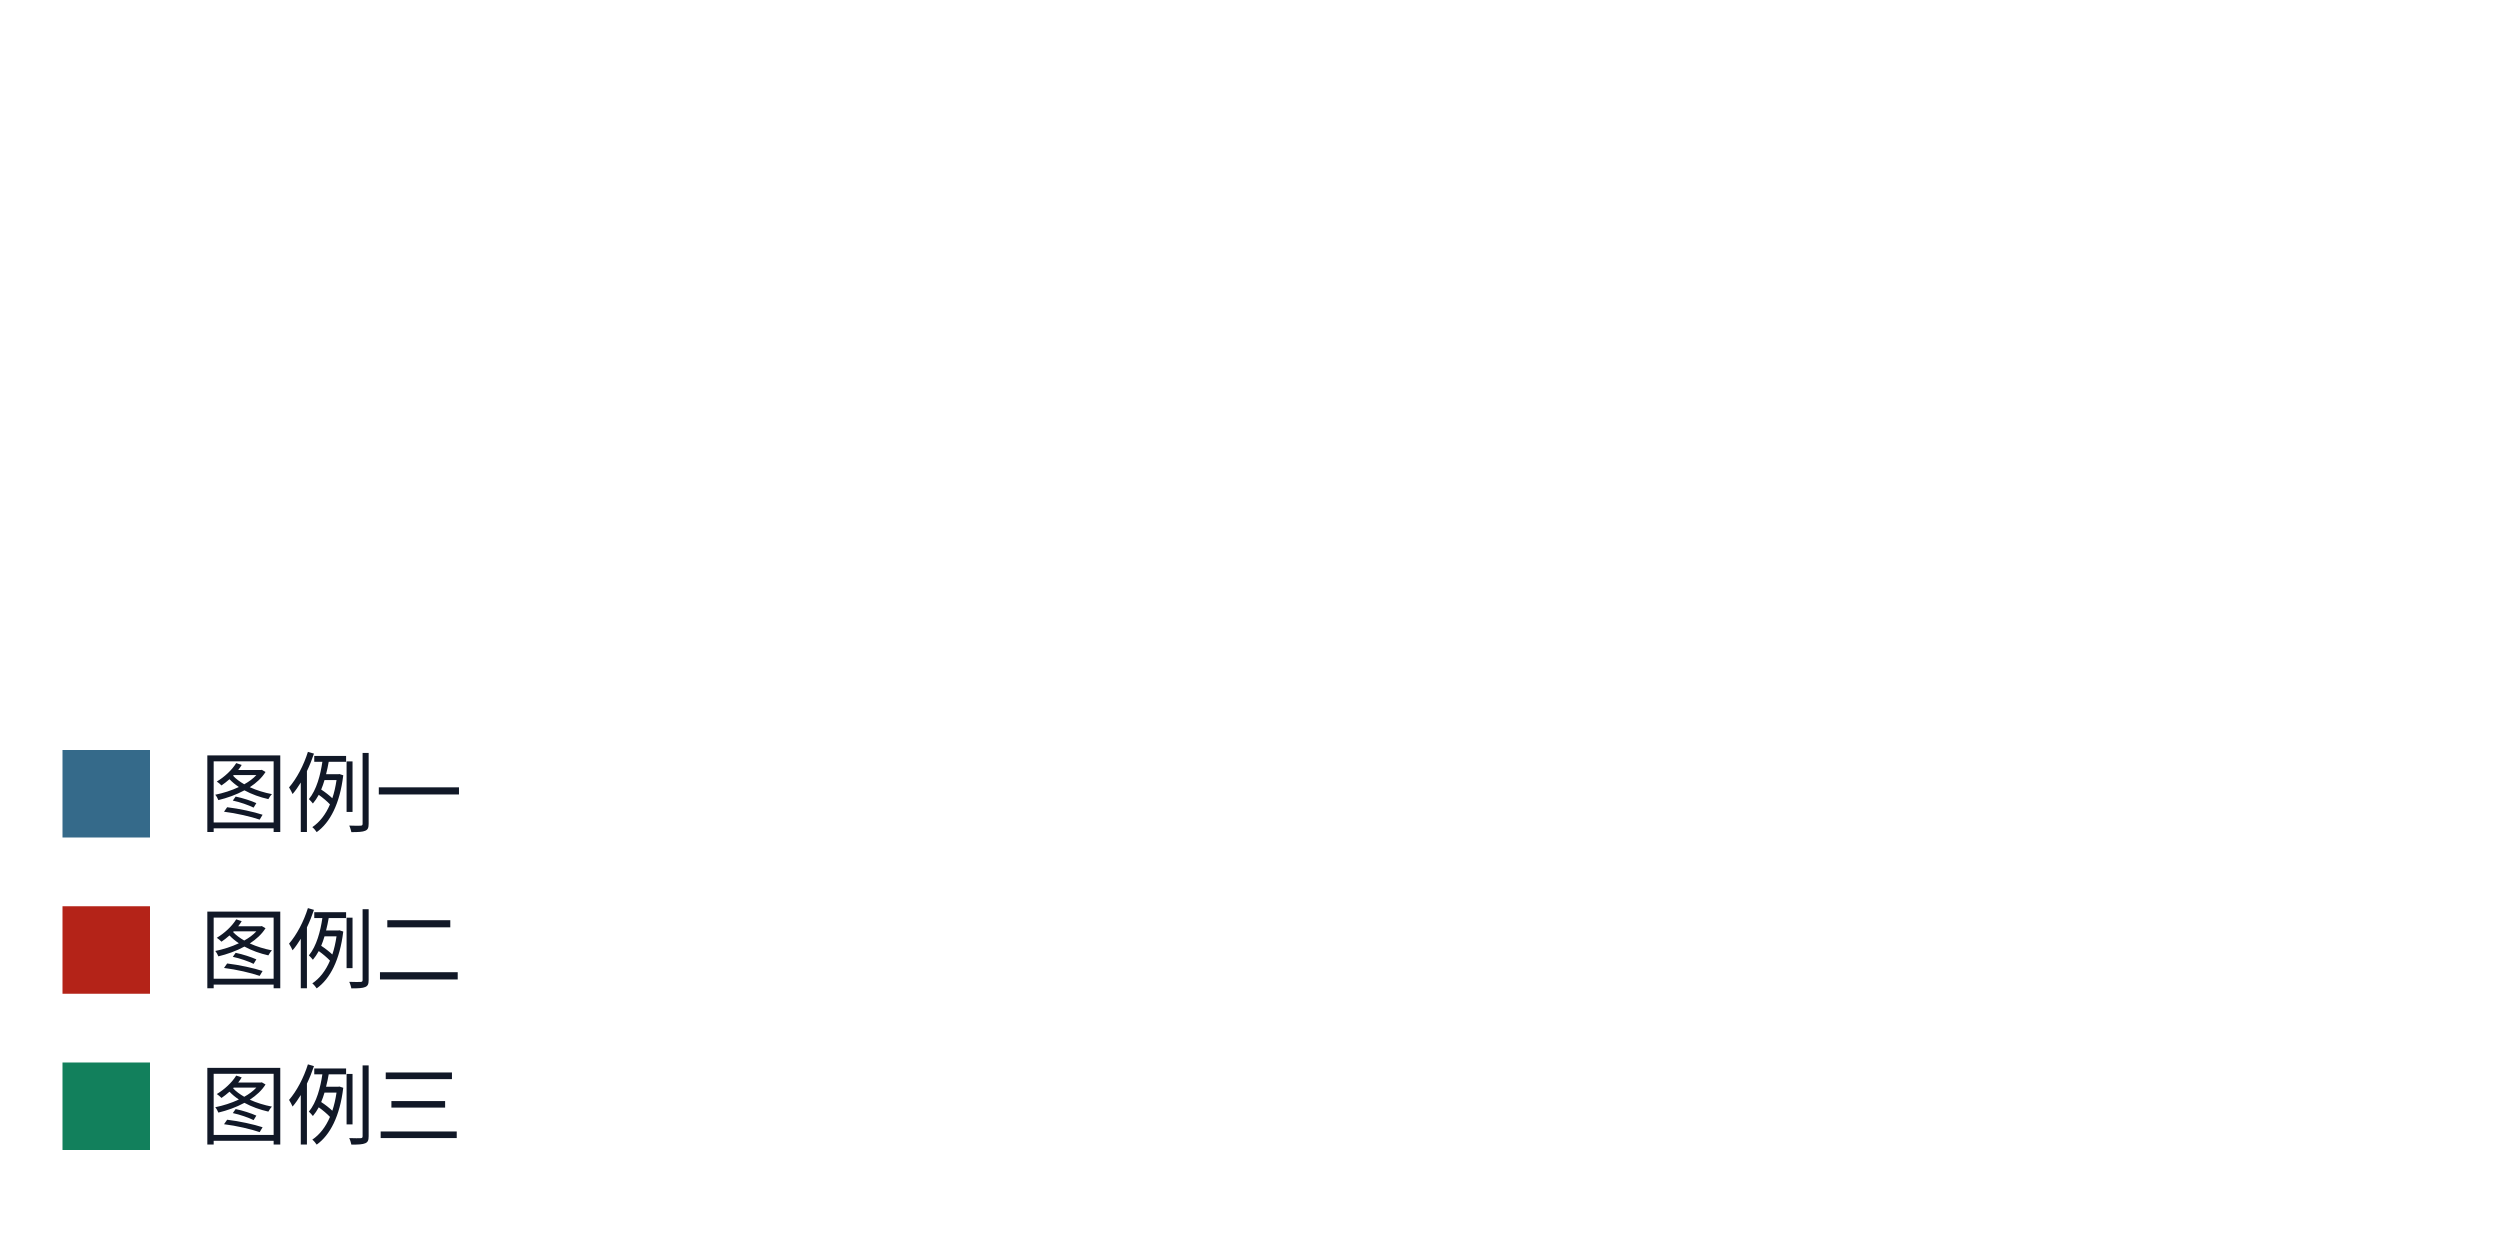
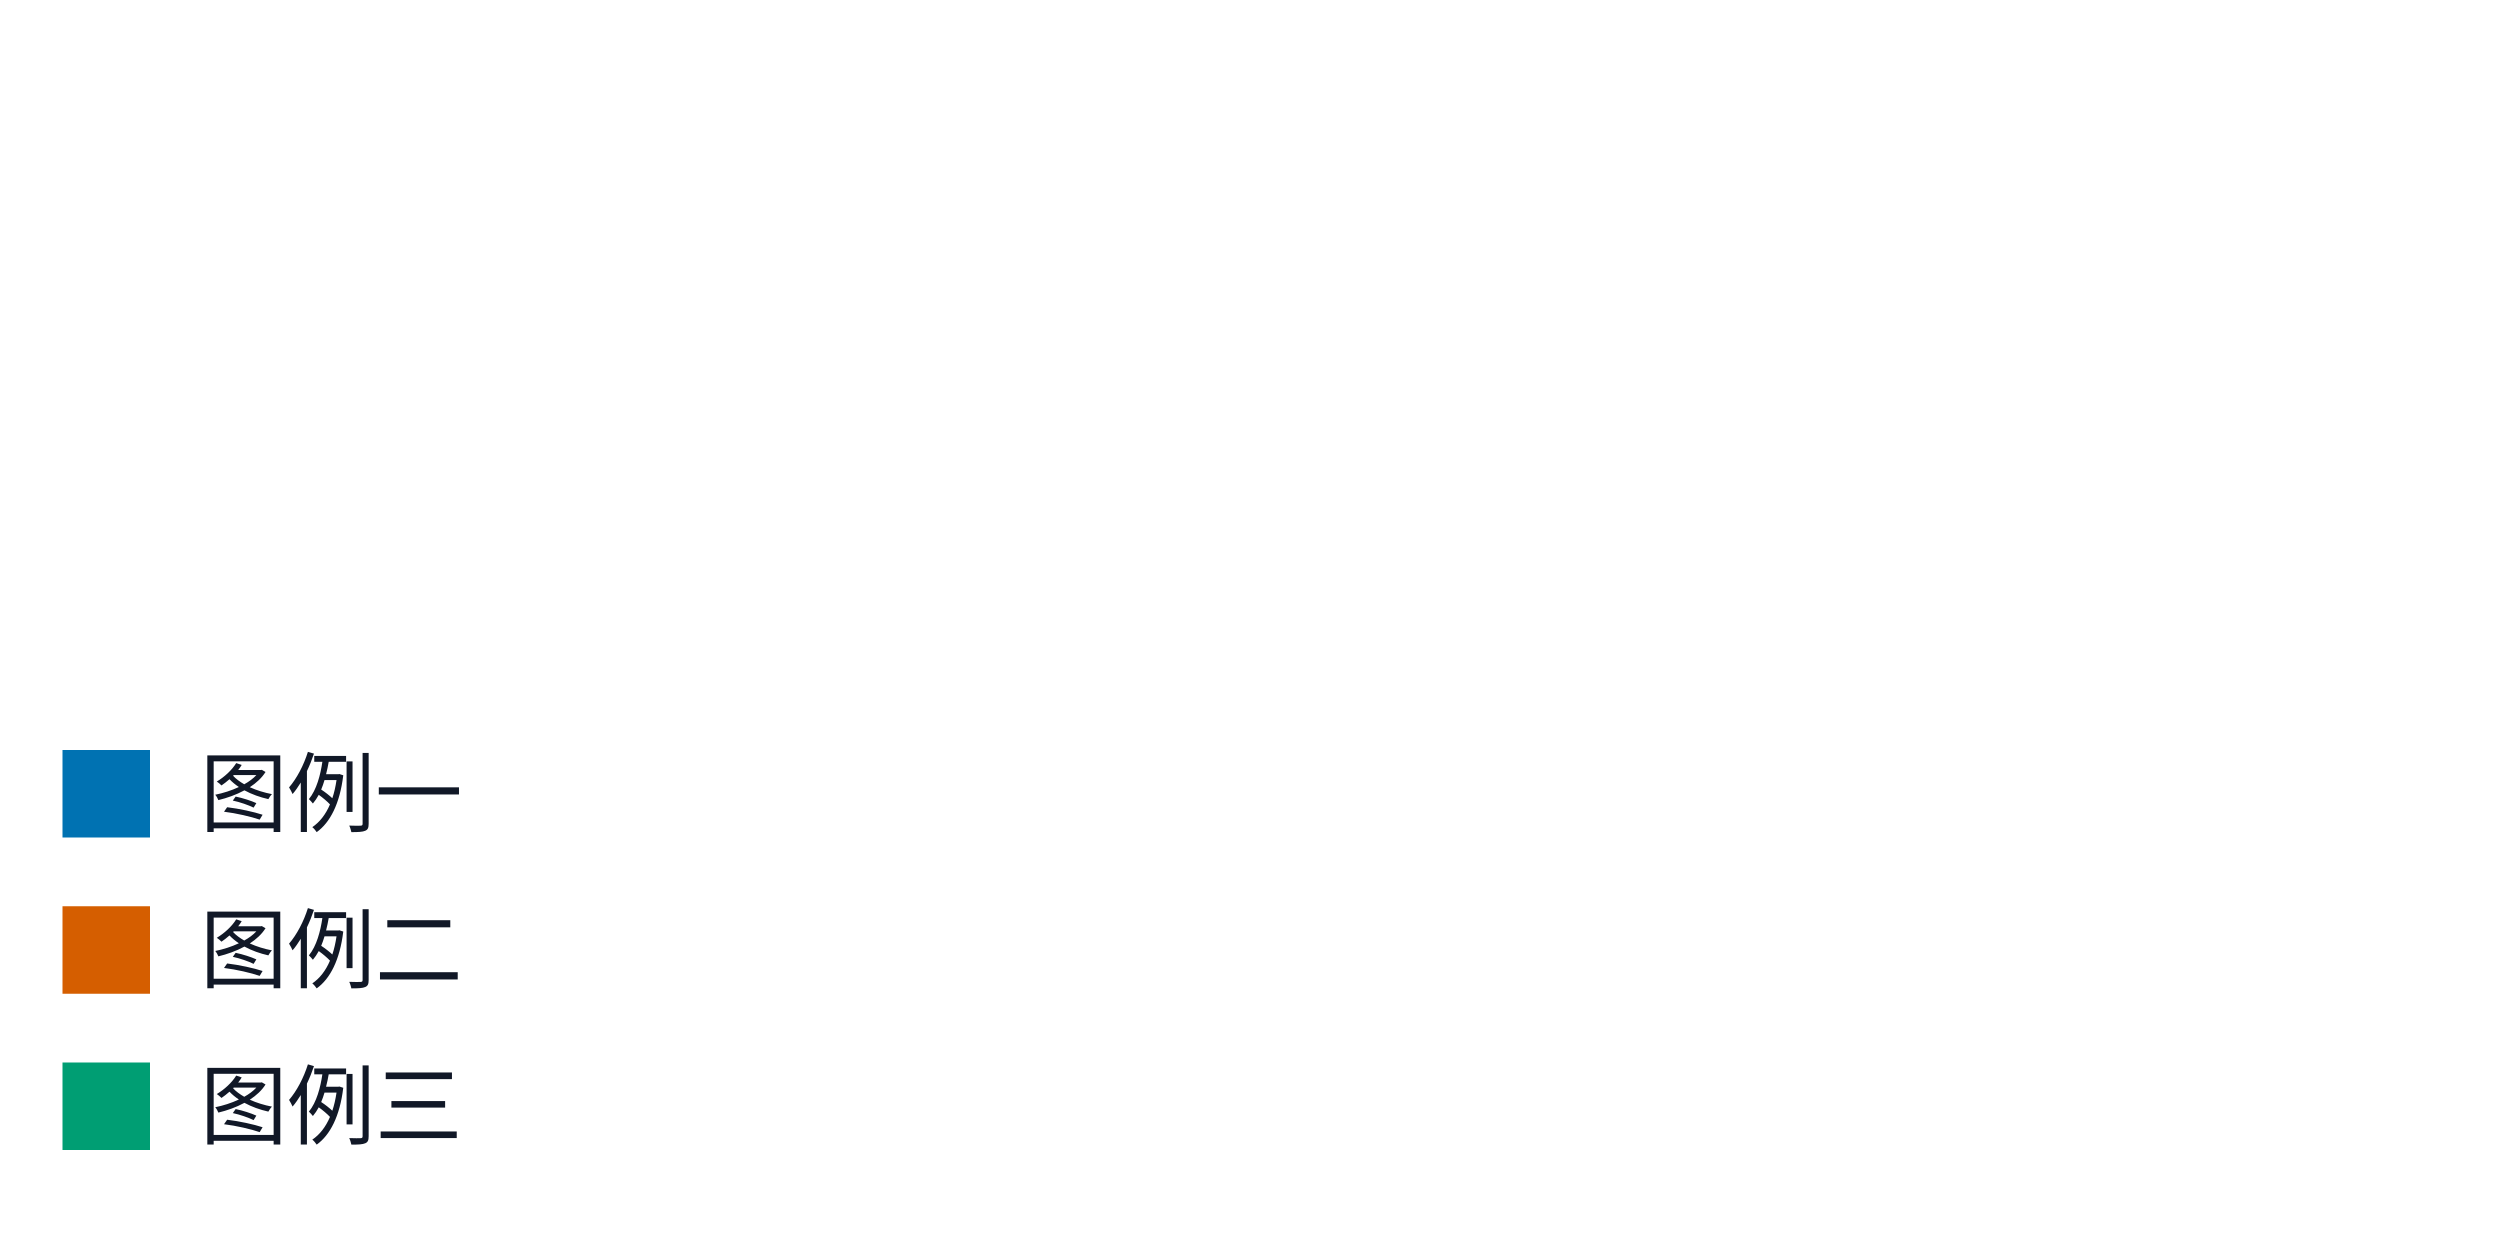
- <svg xmlns="http://www.w3.org/2000/svg" width="400" height="200">
+ <svg xmlns="http://www.w3.org/2000/svg" role="img" aria-label="No viewBox" width="400" height="200">
  <defs>
    <style>.ok{font-size:14px;fill:#111827}</style>
  </defs>
  <g>
-     <rect x="10" y="120" width="14" height="14" fill="#356A8A" />
+     <rect x="10" y="120" width="14" height="14" fill="#0072B2" />
    <text x="32" y="132" class="ok">图例一</text>
-     <rect x="10" y="145" width="14" height="14" fill="#B42318" />
+     <rect x="10" y="145" width="14" height="14" fill="#D55E00" />
    <text x="32" y="157" class="ok">图例二</text>
-     <rect x="10" y="170" width="14" height="14" fill="#12805C" />
+     <rect x="10" y="170" width="14" height="14" fill="#009E73" />
    <text x="32" y="182" class="ok">图例三</text>
  </g>
</svg>
